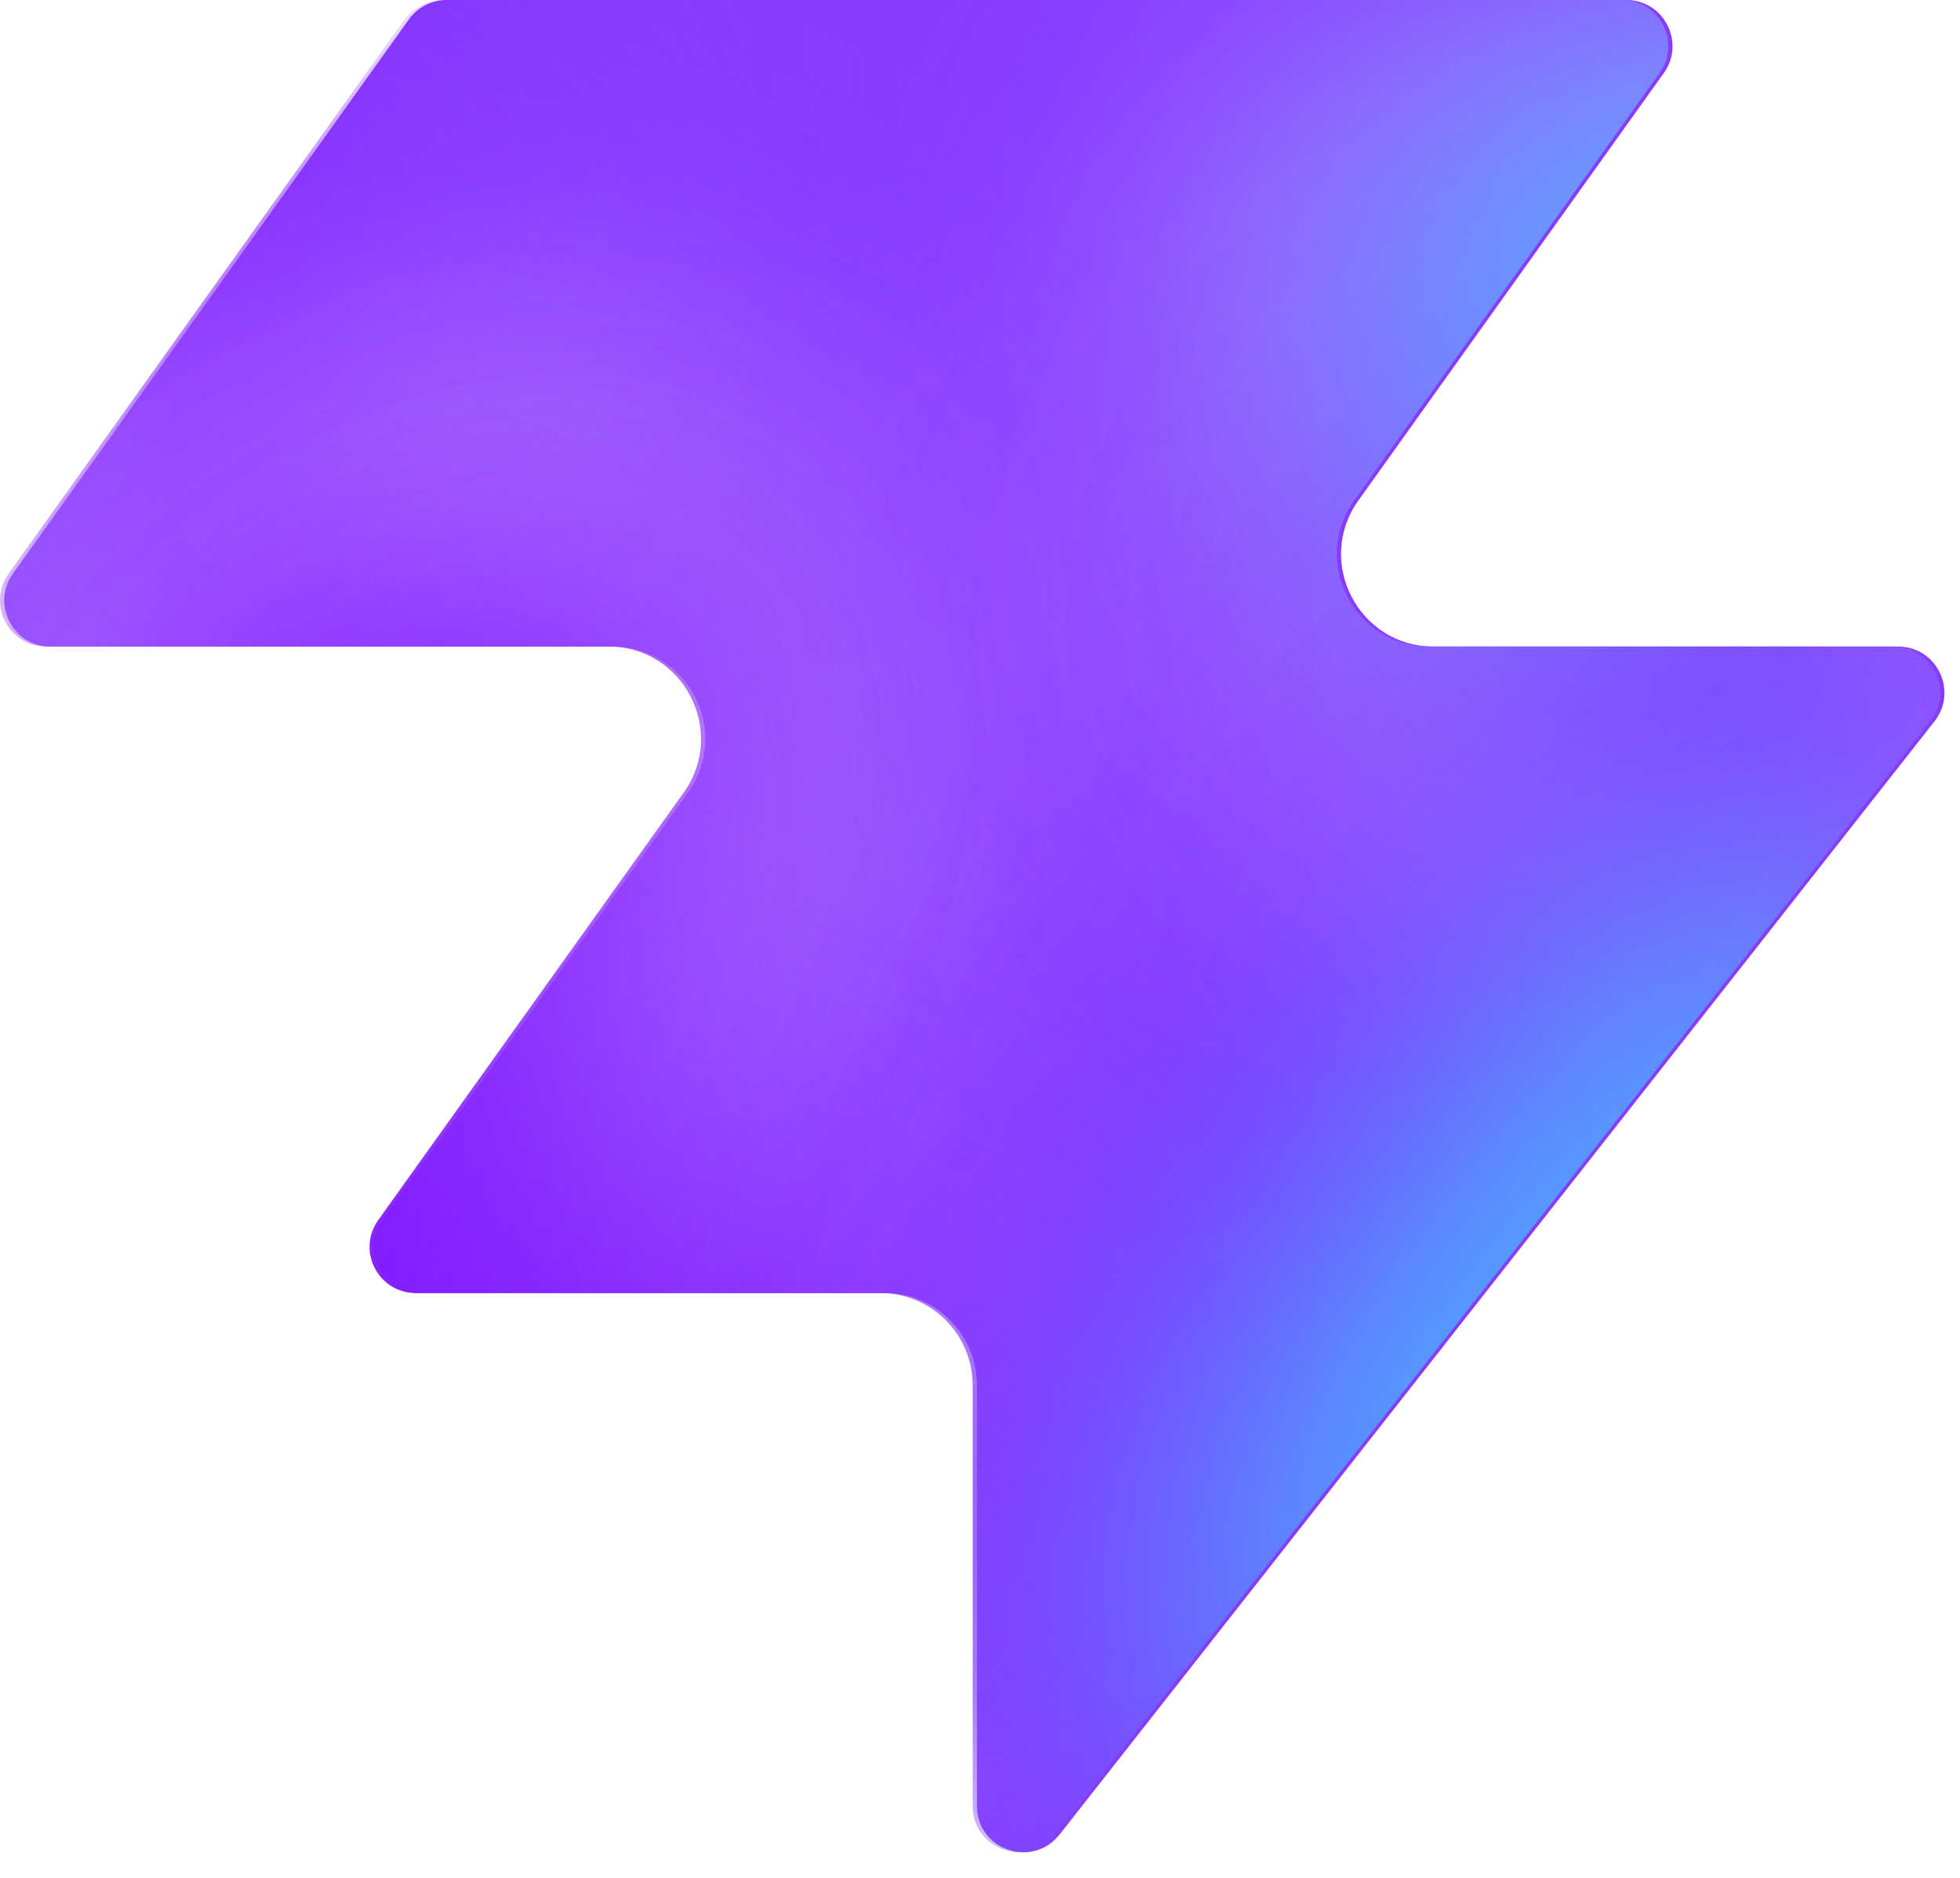
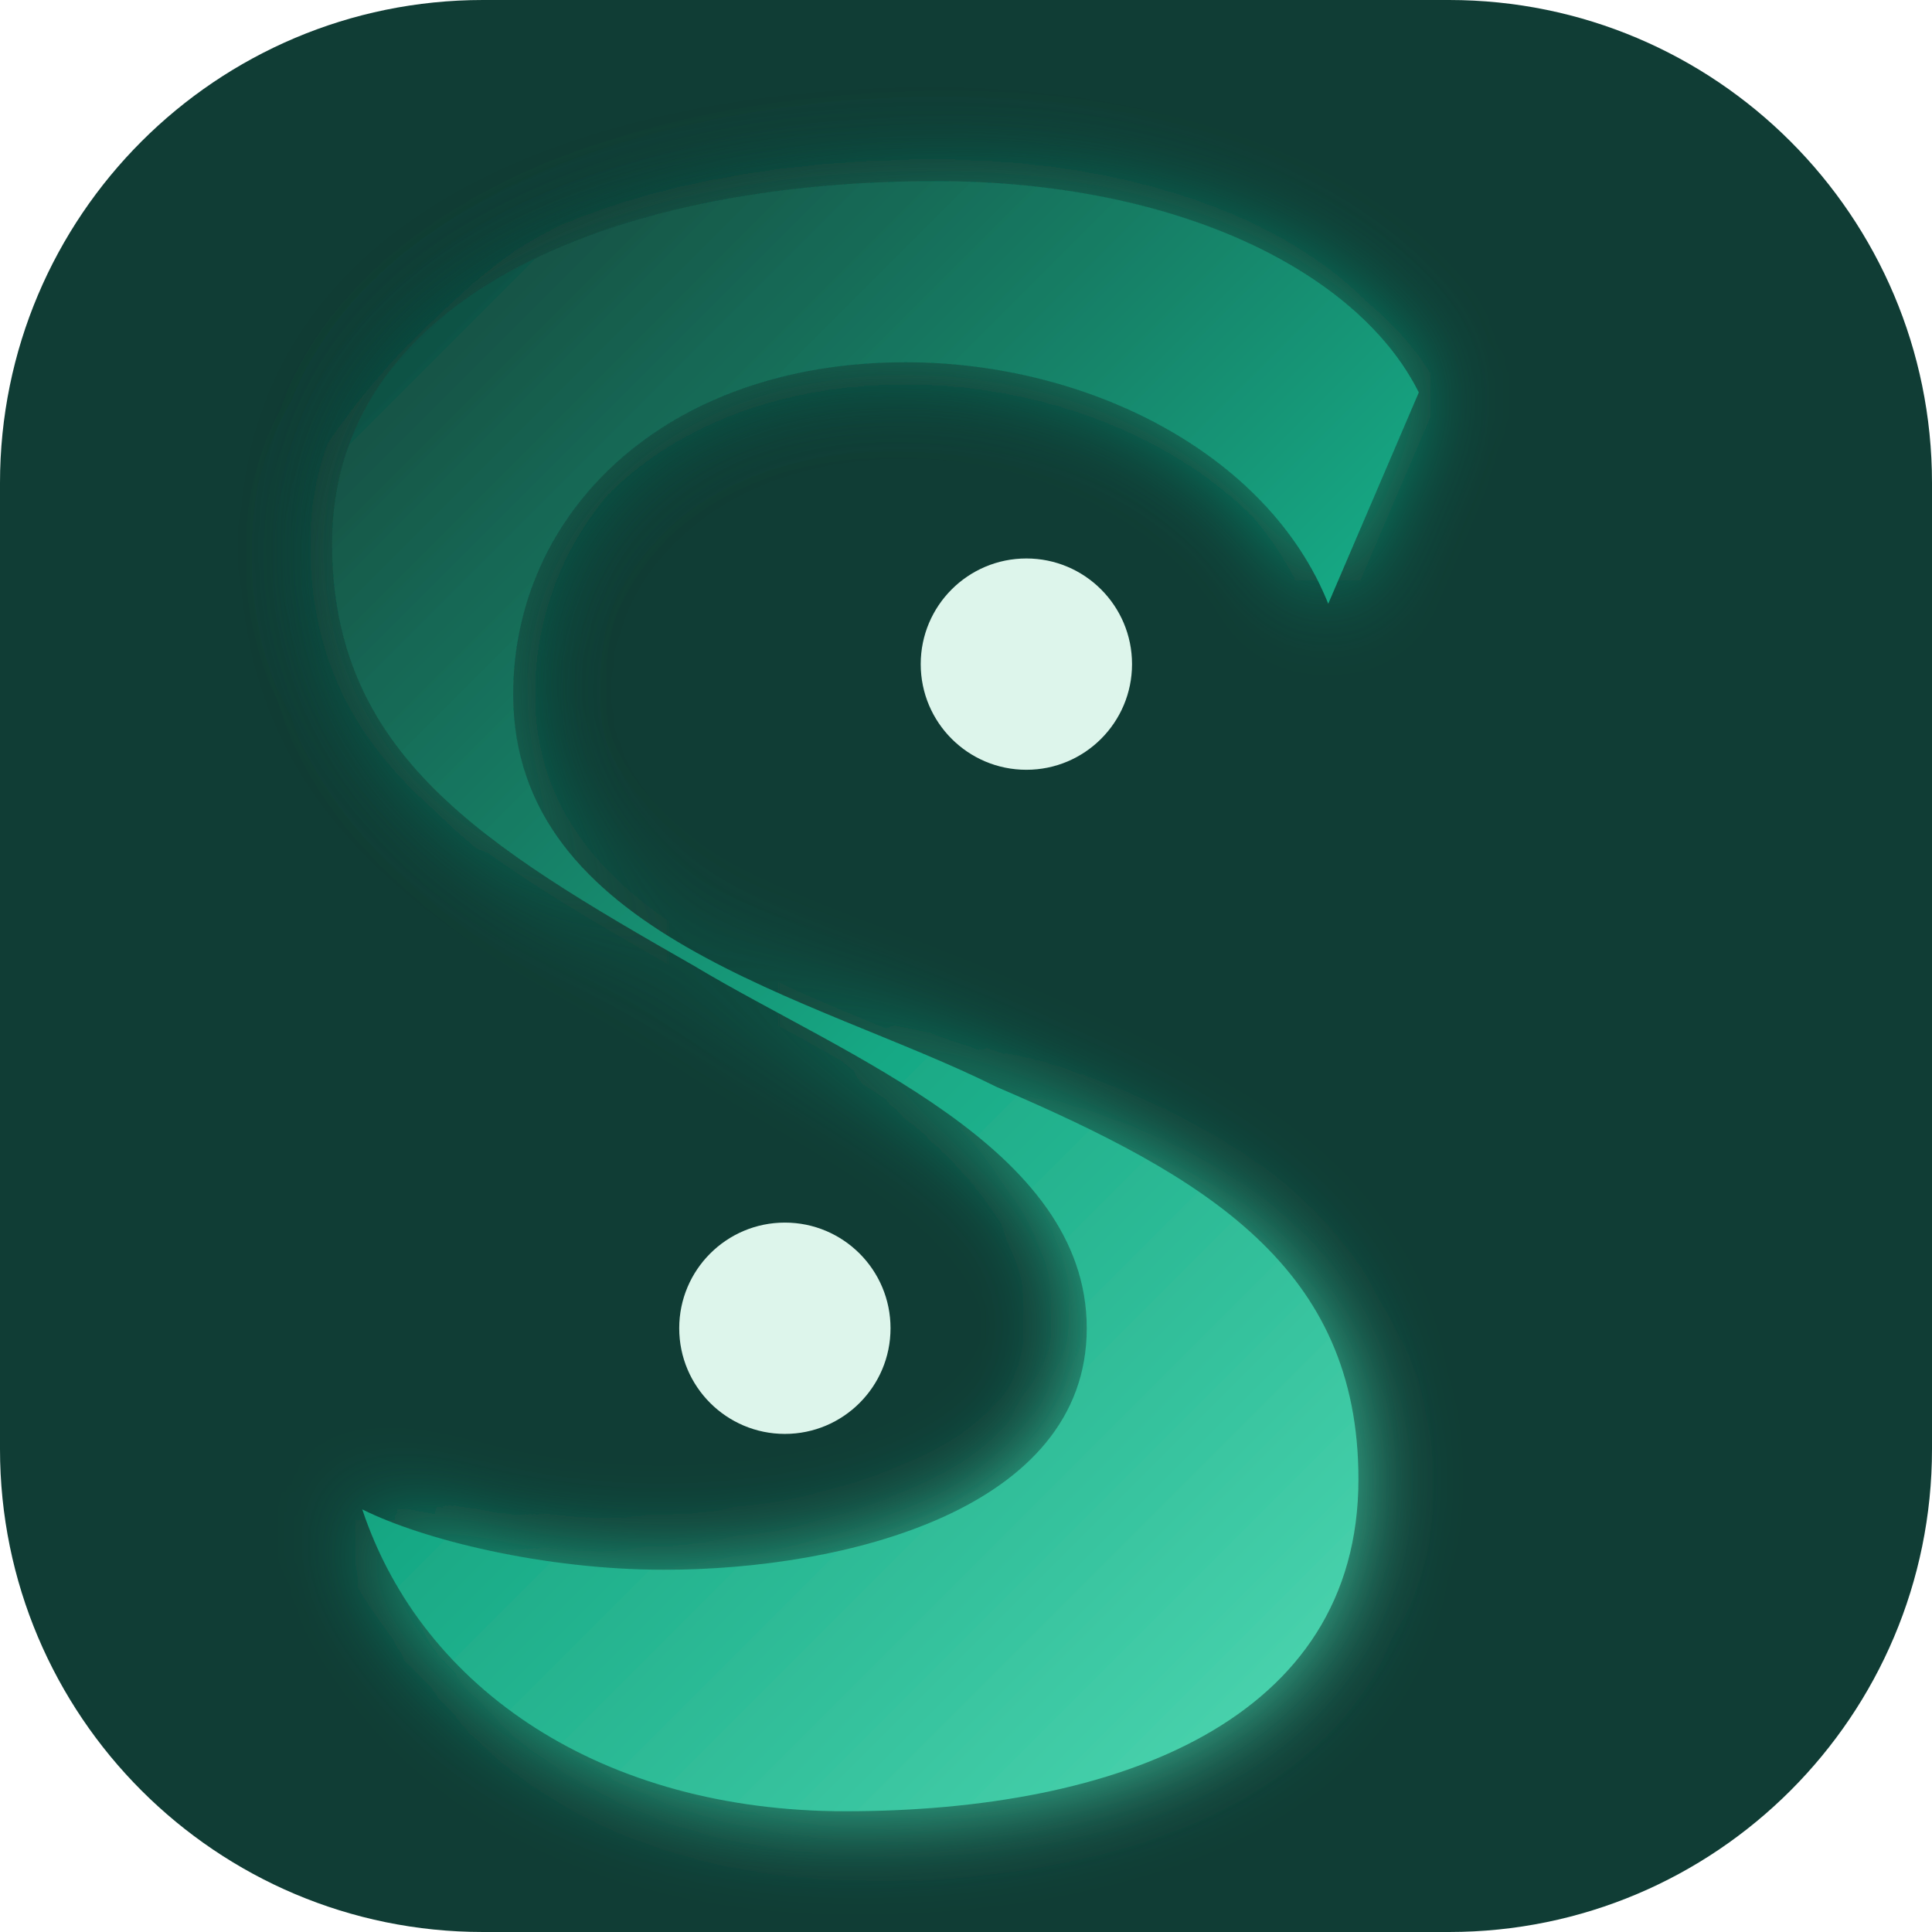
- <svg xmlns="http://www.w3.org/2000/svg" width="48" height="46" fill="none" viewBox="0 0 48 46">
-   <path fill="#863bff" d="M25.946 44.938c-.664.845-2.021.375-2.021-.698V33.937a2.26 2.26 0 0 0-2.262-2.262H10.287c-.92 0-1.456-1.04-.92-1.788l7.48-10.471c1.07-1.497 0-3.578-1.842-3.578H1.237c-.92 0-1.456-1.04-.92-1.788L10.013.474c.214-.297.556-.474.92-.474h28.894c.92 0 1.456 1.04.92 1.788l-7.48 10.471c-1.07 1.498 0 3.579 1.842 3.579h11.377c.943 0 1.473 1.088.89 1.83L25.947 44.94z" style="fill:#863bff;fill:color(display-p3 .525 .23 1);fill-opacity:1" />
-   <mask id="a" width="48" height="46" x="0" y="0" maskUnits="userSpaceOnUse" style="mask-type:alpha">
-     <path fill="#000" d="M25.842 44.938c-.664.844-2.021.375-2.021-.698V33.937a2.26 2.26 0 0 0-2.262-2.262H10.183c-.92 0-1.456-1.04-.92-1.788l7.48-10.471c1.07-1.498 0-3.579-1.842-3.579H1.133c-.92 0-1.456-1.04-.92-1.787L9.91.473c.214-.297.556-.474.92-.474h28.894c.92 0 1.456 1.04.92 1.788l-7.48 10.471c-1.07 1.498 0 3.578 1.842 3.578h11.377c.943 0 1.473 1.088.89 1.832L25.843 44.94z" style="fill:#000;fill-opacity:1" />
-   </mask>
-   <g mask="url(#a)">
-     <g filter="url(#b)">
-       <ellipse cx="5.508" cy="14.704" fill="#ede6ff" rx="5.508" ry="14.704" style="fill:#ede6ff;fill:color(display-p3 .927 .903 1);fill-opacity:1" transform="matrix(.00324 1 1 -.00324 -4.47 31.516)" />
-     </g>
-     <g filter="url(#c)">
-       <ellipse cx="10.399" cy="29.851" fill="#ede6ff" rx="10.399" ry="29.851" style="fill:#ede6ff;fill:color(display-p3 .927 .903 1);fill-opacity:1" transform="matrix(.00324 1 1 -.00324 -39.328 7.883)" />
-     </g>
-     <g filter="url(#d)">
-       <ellipse cx="5.508" cy="30.487" fill="#7e14ff" rx="5.508" ry="30.487" style="fill:#7e14ff;fill:color(display-p3 .492 .077 1);fill-opacity:1" transform="rotate(89.814 -25.913 -14.639)scale(1 -1)" />
-     </g>
-     <g filter="url(#e)">
-       <ellipse cx="5.508" cy="30.599" fill="#7e14ff" rx="5.508" ry="30.599" style="fill:#7e14ff;fill:color(display-p3 .492 .077 1);fill-opacity:1" transform="rotate(89.814 -32.644 -3.334)scale(1 -1)" />
-     </g>
-     <g filter="url(#f)">
-       <ellipse cx="5.508" cy="30.599" fill="#7e14ff" rx="5.508" ry="30.599" style="fill:#7e14ff;fill:color(display-p3 .492 .077 1);fill-opacity:1" transform="matrix(.00324 1 1 -.00324 -34.34 30.47)" />
-     </g>
-     <g filter="url(#g)">
-       <ellipse cx="14.072" cy="22.078" fill="#ede6ff" rx="14.072" ry="22.078" style="fill:#ede6ff;fill:color(display-p3 .927 .903 1);fill-opacity:1" transform="rotate(93.35 24.506 48.493)scale(-1 1)" />
-     </g>
-     <g filter="url(#h)">
-       <ellipse cx="3.47" cy="21.501" fill="#7e14ff" rx="3.47" ry="21.501" style="fill:#7e14ff;fill:color(display-p3 .492 .077 1);fill-opacity:1" transform="rotate(89.009 28.708 47.59)scale(-1 1)" />
-     </g>
-     <g filter="url(#i)">
-       <ellipse cx="3.47" cy="21.501" fill="#7e14ff" rx="3.47" ry="21.501" style="fill:#7e14ff;fill:color(display-p3 .492 .077 1);fill-opacity:1" transform="rotate(89.009 28.708 47.59)scale(-1 1)" />
-     </g>
-     <g filter="url(#j)">
-       <ellipse cx=".387" cy="8.972" fill="#7e14ff" rx="4.407" ry="29.108" style="fill:#7e14ff;fill:color(display-p3 .492 .077 1);fill-opacity:1" transform="rotate(39.51 .387 8.972)" />
-     </g>
-     <g filter="url(#k)">
-       <ellipse cx="47.523" cy="-6.092" fill="#7e14ff" rx="4.407" ry="29.108" style="fill:#7e14ff;fill:color(display-p3 .492 .077 1);fill-opacity:1" transform="rotate(37.892 47.523 -6.092)" />
-     </g>
-     <g filter="url(#l)">
-       <ellipse cx="41.412" cy="6.333" fill="#47bfff" rx="5.971" ry="9.665" style="fill:#47bfff;fill:color(display-p3 .28 .748 1);fill-opacity:1" transform="rotate(37.892 41.412 6.333)" />
-     </g>
-     <g filter="url(#m)">
-       <ellipse cx="-1.879" cy="38.332" fill="#7e14ff" rx="4.407" ry="29.108" style="fill:#7e14ff;fill:color(display-p3 .492 .077 1);fill-opacity:1" transform="rotate(37.892 -1.88 38.332)" />
-     </g>
-     <g filter="url(#n)">
-       <ellipse cx="-1.879" cy="38.332" fill="#7e14ff" rx="4.407" ry="29.108" style="fill:#7e14ff;fill:color(display-p3 .492 .077 1);fill-opacity:1" transform="rotate(37.892 -1.88 38.332)" />
-     </g>
-     <g filter="url(#o)">
-       <ellipse cx="35.651" cy="29.907" fill="#7e14ff" rx="4.407" ry="29.108" style="fill:#7e14ff;fill:color(display-p3 .492 .077 1);fill-opacity:1" transform="rotate(37.892 35.651 29.907)" />
-     </g>
-     <g filter="url(#p)">
-       <ellipse cx="38.418" cy="32.4" fill="#47bfff" rx="5.971" ry="15.297" style="fill:#47bfff;fill:color(display-p3 .28 .748 1);fill-opacity:1" transform="rotate(37.892 38.418 32.4)" />
-     </g>
-   </g>
+ <svg xmlns="http://www.w3.org/2000/svg" viewBox="0 0 64 64" fill="none">
  <defs>
-     <filter id="b" width="60.045" height="41.654" x="-19.77" y="16.149" color-interpolation-filters="sRGB" filterUnits="userSpaceOnUse">
-       <feFlood flood-opacity="0" result="BackgroundImageFix" />
-       <feBlend in="SourceGraphic" in2="BackgroundImageFix" result="shape" />
-       <feGaussianBlur result="effect1_foregroundBlur_2002_17158" stdDeviation="7.659" />
-     </filter>
-     <filter id="c" width="90.34" height="51.437" x="-54.613" y="-7.533" color-interpolation-filters="sRGB" filterUnits="userSpaceOnUse">
-       <feFlood flood-opacity="0" result="BackgroundImageFix" />
-       <feBlend in="SourceGraphic" in2="BackgroundImageFix" result="shape" />
-       <feGaussianBlur result="effect1_foregroundBlur_2002_17158" stdDeviation="7.659" />
-     </filter>
-     <filter id="d" width="79.355" height="29.4" x="-49.64" y="2.03" color-interpolation-filters="sRGB" filterUnits="userSpaceOnUse">
-       <feFlood flood-opacity="0" result="BackgroundImageFix" />
-       <feBlend in="SourceGraphic" in2="BackgroundImageFix" result="shape" />
-       <feGaussianBlur result="effect1_foregroundBlur_2002_17158" stdDeviation="4.596" />
-     </filter>
-     <filter id="e" width="79.579" height="29.4" x="-45.045" y="20.029" color-interpolation-filters="sRGB" filterUnits="userSpaceOnUse">
-       <feFlood flood-opacity="0" result="BackgroundImageFix" />
-       <feBlend in="SourceGraphic" in2="BackgroundImageFix" result="shape" />
-       <feGaussianBlur result="effect1_foregroundBlur_2002_17158" stdDeviation="4.596" />
-     </filter>
-     <filter id="f" width="79.579" height="29.4" x="-43.513" y="21.178" color-interpolation-filters="sRGB" filterUnits="userSpaceOnUse">
-       <feFlood flood-opacity="0" result="BackgroundImageFix" />
-       <feBlend in="SourceGraphic" in2="BackgroundImageFix" result="shape" />
-       <feGaussianBlur result="effect1_foregroundBlur_2002_17158" stdDeviation="4.596" />
-     </filter>
-     <filter id="g" width="74.749" height="58.852" x="15.756" y="-17.901" color-interpolation-filters="sRGB" filterUnits="userSpaceOnUse">
-       <feFlood flood-opacity="0" result="BackgroundImageFix" />
-       <feBlend in="SourceGraphic" in2="BackgroundImageFix" result="shape" />
-       <feGaussianBlur result="effect1_foregroundBlur_2002_17158" stdDeviation="7.659" />
-     </filter>
-     <filter id="h" width="61.377" height="25.362" x="23.548" y="2.284" color-interpolation-filters="sRGB" filterUnits="userSpaceOnUse">
-       <feFlood flood-opacity="0" result="BackgroundImageFix" />
-       <feBlend in="SourceGraphic" in2="BackgroundImageFix" result="shape" />
-       <feGaussianBlur result="effect1_foregroundBlur_2002_17158" stdDeviation="4.596" />
-     </filter>
-     <filter id="i" width="61.377" height="25.362" x="23.548" y="2.284" color-interpolation-filters="sRGB" filterUnits="userSpaceOnUse">
-       <feFlood flood-opacity="0" result="BackgroundImageFix" />
-       <feBlend in="SourceGraphic" in2="BackgroundImageFix" result="shape" />
-       <feGaussianBlur result="effect1_foregroundBlur_2002_17158" stdDeviation="4.596" />
-     </filter>
-     <filter id="j" width="56.045" height="63.649" x="-27.636" y="-22.853" color-interpolation-filters="sRGB" filterUnits="userSpaceOnUse">
-       <feFlood flood-opacity="0" result="BackgroundImageFix" />
-       <feBlend in="SourceGraphic" in2="BackgroundImageFix" result="shape" />
-       <feGaussianBlur result="effect1_foregroundBlur_2002_17158" stdDeviation="4.596" />
-     </filter>
-     <filter id="k" width="54.814" height="64.646" x="20.116" y="-38.415" color-interpolation-filters="sRGB" filterUnits="userSpaceOnUse">
-       <feFlood flood-opacity="0" result="BackgroundImageFix" />
-       <feBlend in="SourceGraphic" in2="BackgroundImageFix" result="shape" />
-       <feGaussianBlur result="effect1_foregroundBlur_2002_17158" stdDeviation="4.596" />
-     </filter>
-     <filter id="l" width="33.541" height="35.313" x="24.641" y="-11.323" color-interpolation-filters="sRGB" filterUnits="userSpaceOnUse">
-       <feFlood flood-opacity="0" result="BackgroundImageFix" />
-       <feBlend in="SourceGraphic" in2="BackgroundImageFix" result="shape" />
-       <feGaussianBlur result="effect1_foregroundBlur_2002_17158" stdDeviation="4.596" />
-     </filter>
-     <filter id="m" width="54.814" height="64.646" x="-29.286" y="6.009" color-interpolation-filters="sRGB" filterUnits="userSpaceOnUse">
-       <feFlood flood-opacity="0" result="BackgroundImageFix" />
-       <feBlend in="SourceGraphic" in2="BackgroundImageFix" result="shape" />
-       <feGaussianBlur result="effect1_foregroundBlur_2002_17158" stdDeviation="4.596" />
-     </filter>
-     <filter id="n" width="54.814" height="64.646" x="-29.286" y="6.009" color-interpolation-filters="sRGB" filterUnits="userSpaceOnUse">
-       <feFlood flood-opacity="0" result="BackgroundImageFix" />
-       <feBlend in="SourceGraphic" in2="BackgroundImageFix" result="shape" />
-       <feGaussianBlur result="effect1_foregroundBlur_2002_17158" stdDeviation="4.596" />
-     </filter>
-     <filter id="o" width="54.814" height="64.646" x="8.244" y="-2.416" color-interpolation-filters="sRGB" filterUnits="userSpaceOnUse">
-       <feFlood flood-opacity="0" result="BackgroundImageFix" />
-       <feBlend in="SourceGraphic" in2="BackgroundImageFix" result="shape" />
-       <feGaussianBlur result="effect1_foregroundBlur_2002_17158" stdDeviation="4.596" />
-     </filter>
-     <filter id="p" width="39.409" height="43.623" x="18.713" y="10.588" color-interpolation-filters="sRGB" filterUnits="userSpaceOnUse">
-       <feFlood flood-opacity="0" result="BackgroundImageFix" />
-       <feBlend in="SourceGraphic" in2="BackgroundImageFix" result="shape" />
-       <feGaussianBlur result="effect1_foregroundBlur_2002_17158" stdDeviation="4.596" />
+     <linearGradient id="sihatGrad" x1="8" y1="8" x2="56" y2="56" gradientUnits="userSpaceOnUse">
+       <stop offset="0%" stop-color="#103D35" />
+       <stop offset="50%" stop-color="#17A884" />
+       <stop offset="100%" stop-color="#5BE2BC" />
+     </linearGradient>
+     <filter id="softGlow" x="-20%" y="-20%" width="140%" height="140%">
+       <feGaussianBlur stdDeviation="1.5" result="glow" />
+       <feComposite in="SourceGraphic" in2="glow" operator="over" />
    </filter>
  </defs>
+   <rect width="64" height="64" rx="16" fill="#103D35" />
+   <path d="M 44 20 C 42 15, 36 12, 30 12 C 22 12, 17 17, 17 23 C 17 31, 27 33, 33 36 C 40 39, 45 42, 45 49 C 45 57, 37 60, 28 60 C 20 60, 14 56, 12 50 C 14 51, 18 52, 22 52 C 28 52, 36 50, 36 44 C 36 38, 28 35, 23 32 C 16 28, 11 25, 11 18 C 11 10, 20 6, 31 6 C 39 6, 45 9, 47 13 Z" fill="url(#sihatGrad)" filter="url(#softGlow)" />
+   <circle cx="34" cy="22" r="3.5" fill="#DDF5EB" />
+   <circle cx="26" cy="44" r="3.5" fill="#DDF5EB" />
</svg>
